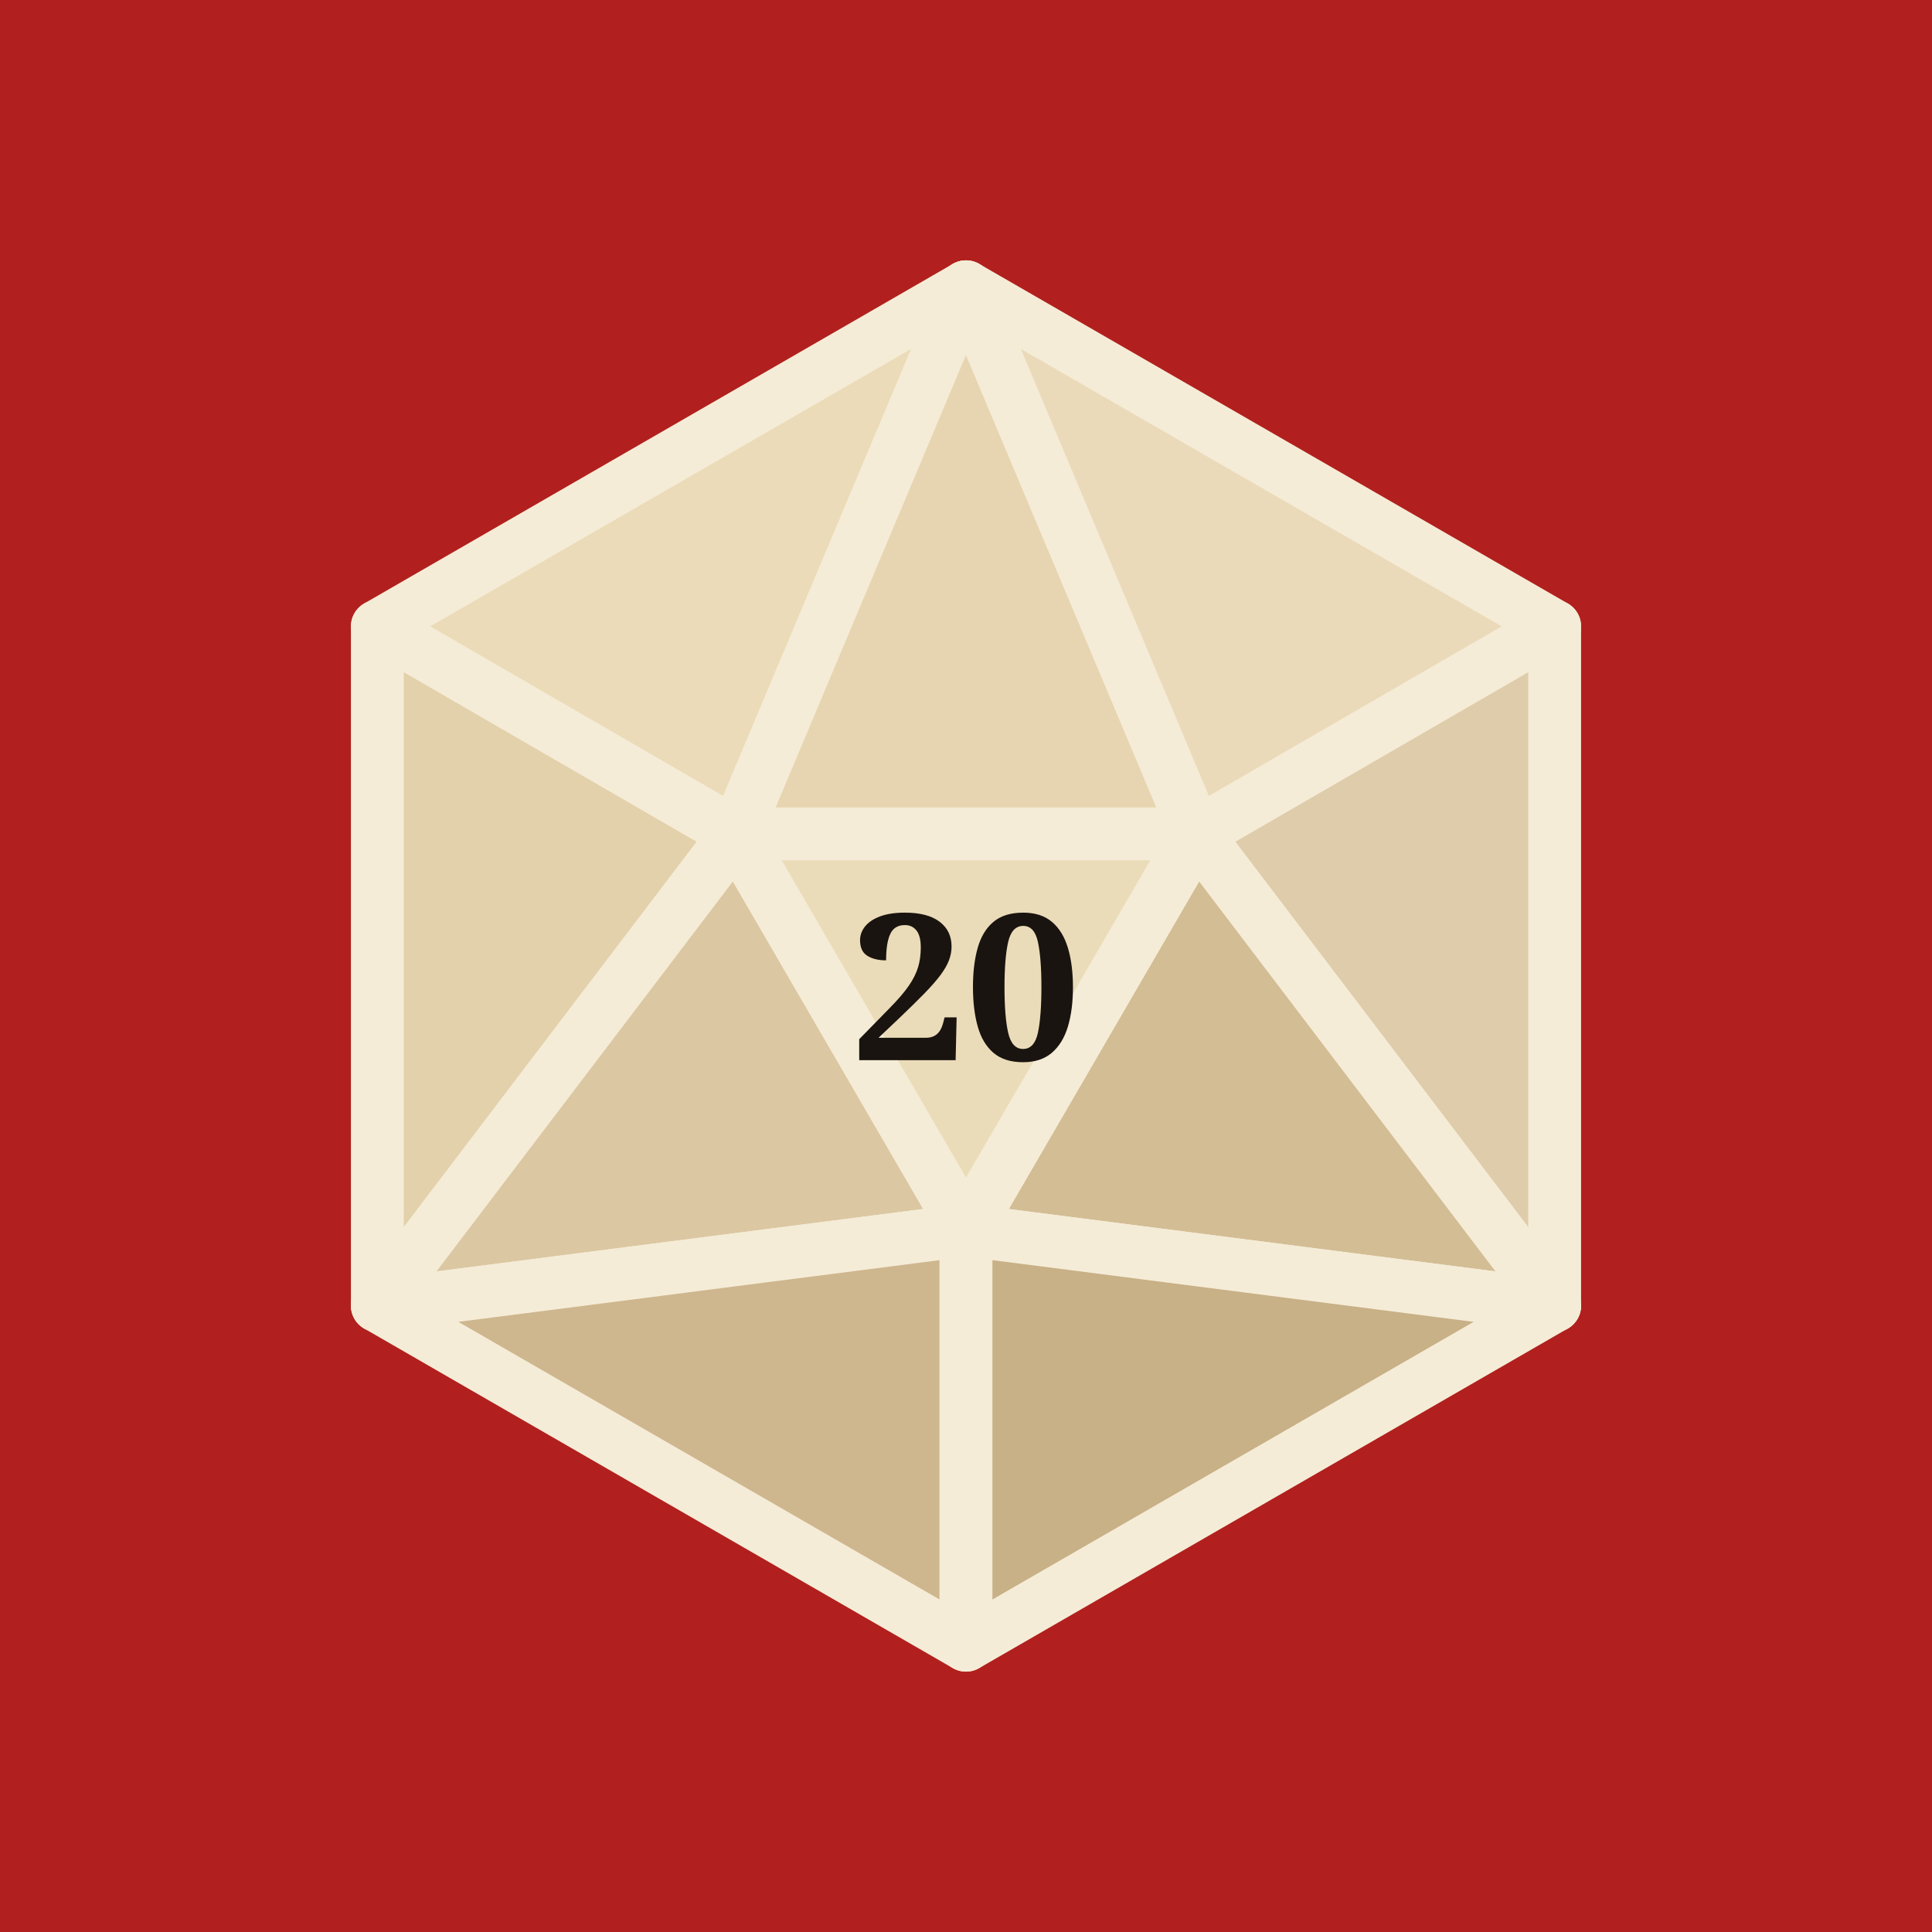
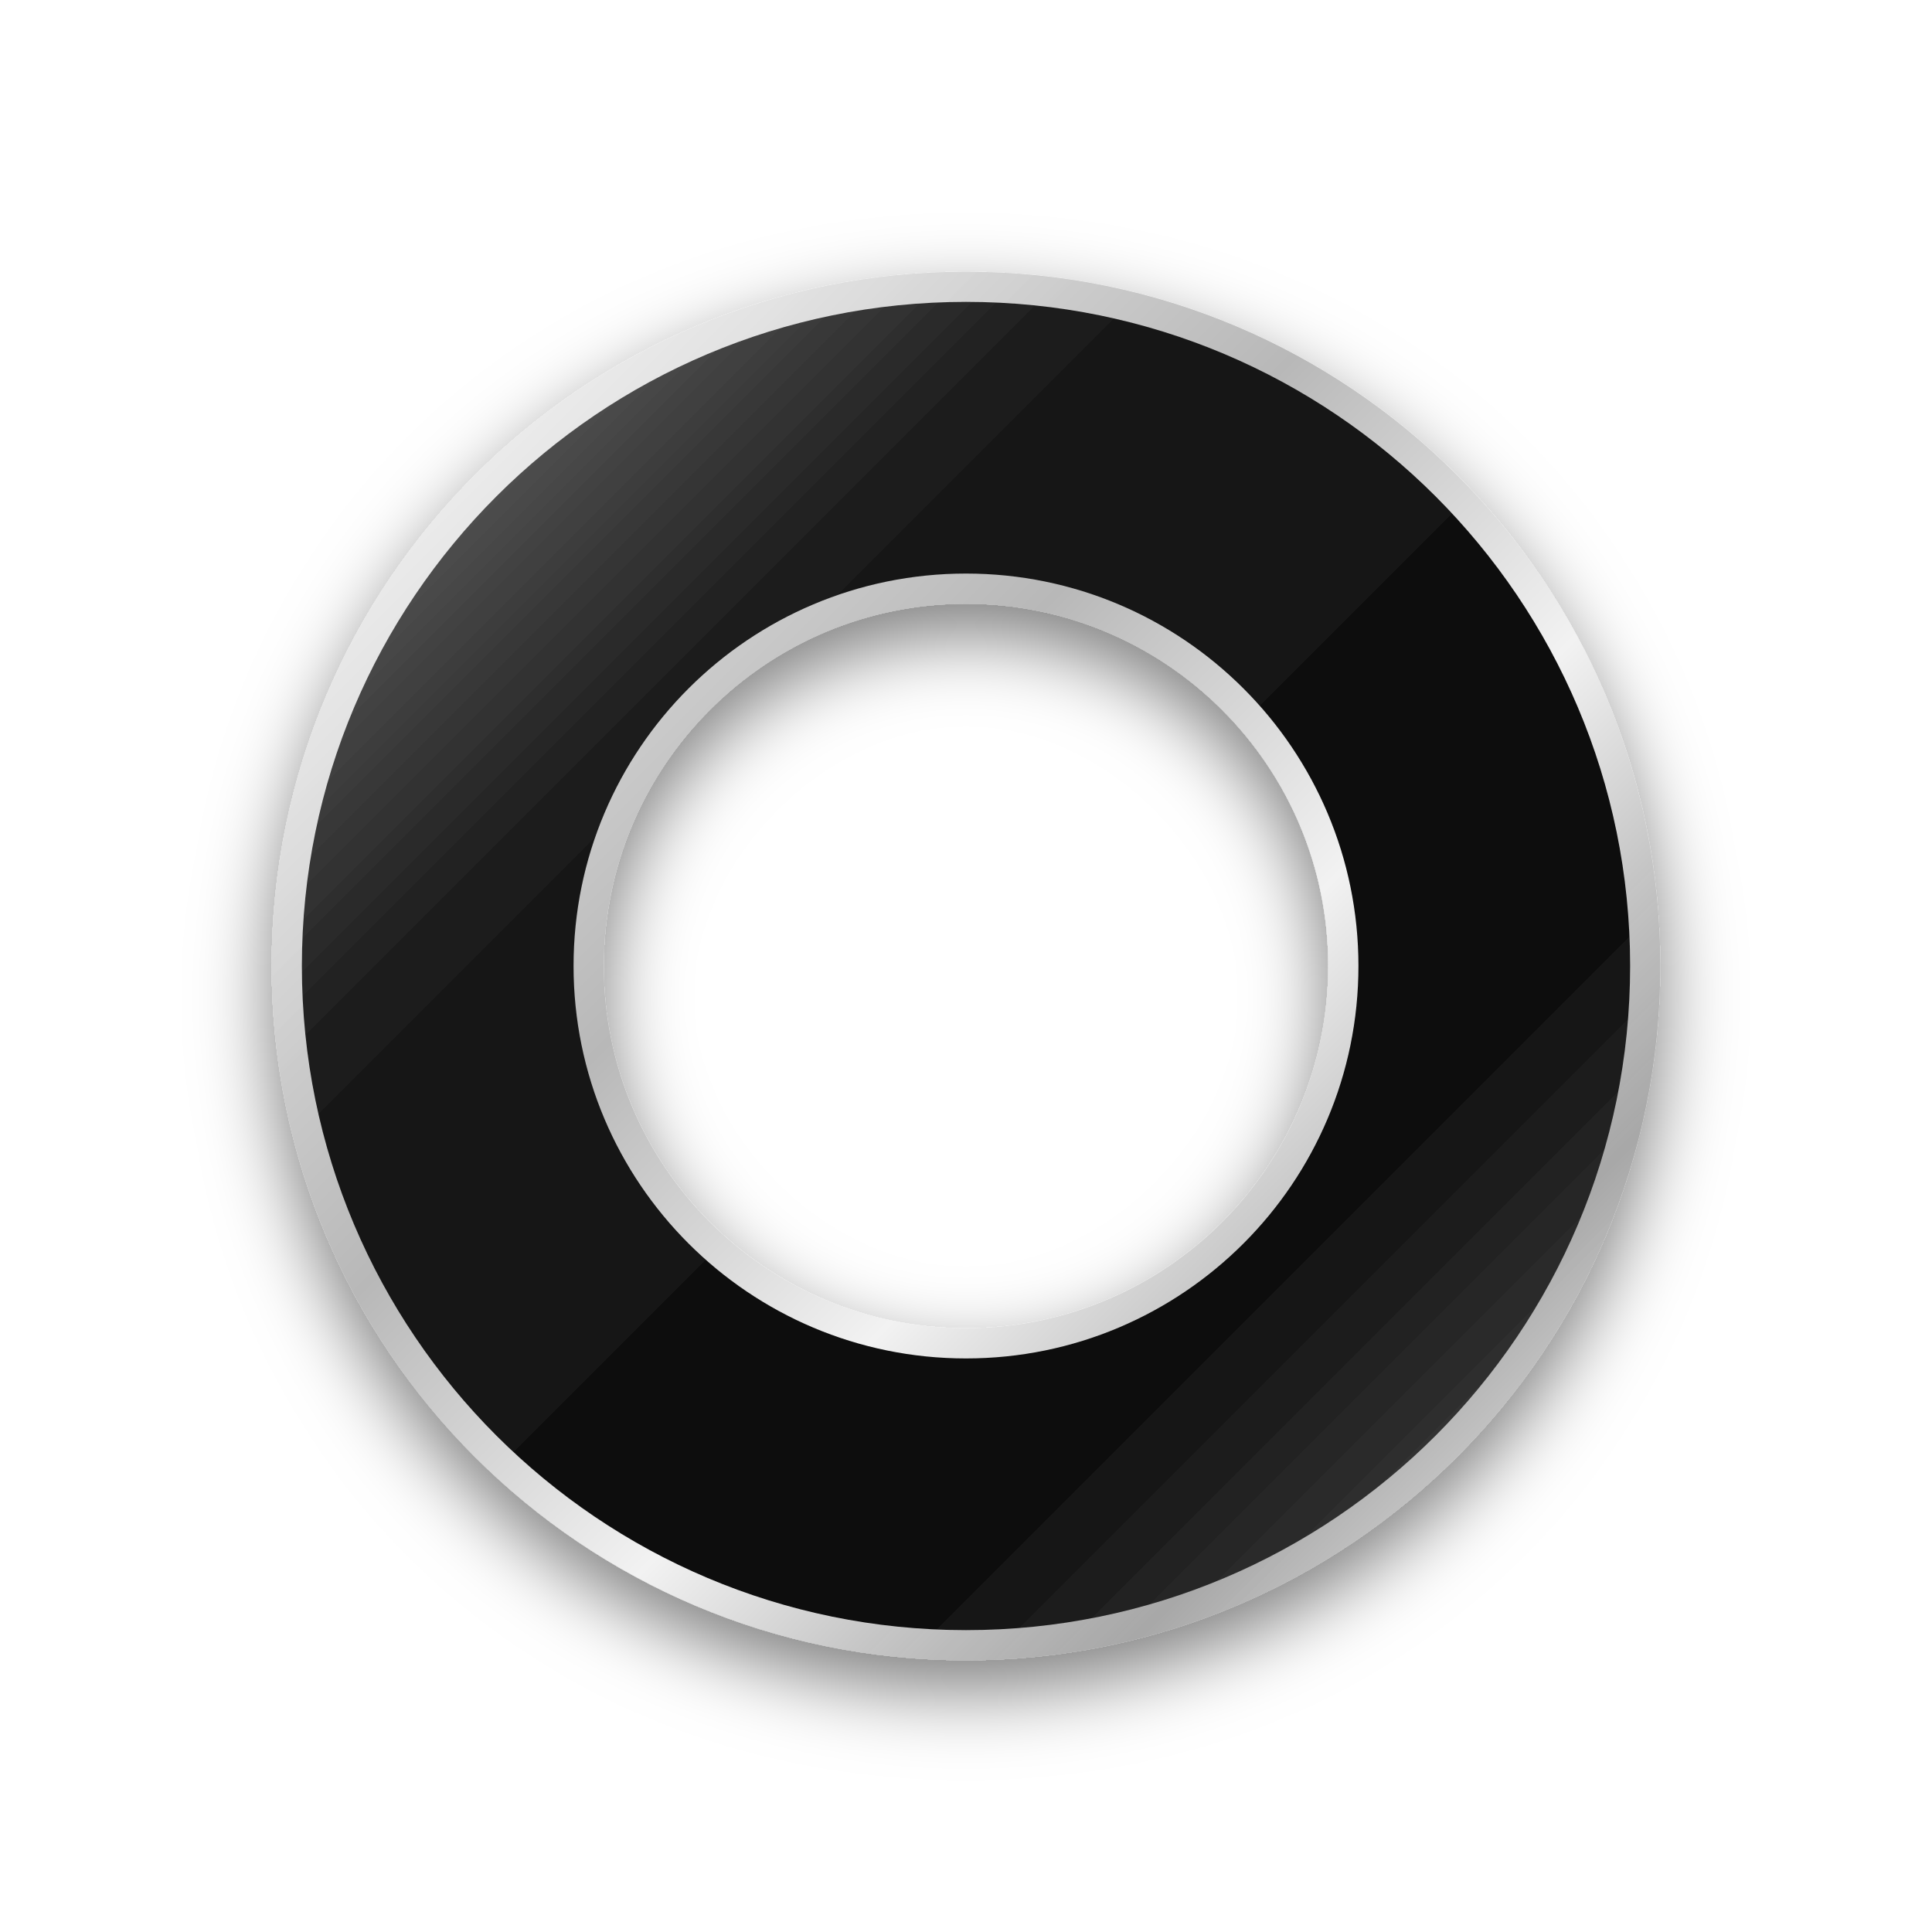
<svg xmlns="http://www.w3.org/2000/svg" width="512" height="512" viewBox="0 0 512 512" fill="none">
-   <rect width="512" height="512" fill="#b1201e" />
-   <g stroke="#f5ecd7" stroke-width="14" stroke-linejoin="round" stroke-linecap="round">
-     <polygon points="100,166 256,76 195,221" fill="#ebdbb8" />
-     <polygon points="256,76 317,221 195,221" fill="#e7d5b2" />
-     <polygon points="256,76 412,166 317,221" fill="#ebdaba" />
-     <polygon points="100,346 100,166 195,221" fill="#e3d1ac" />
-     <polygon points="412,166 412,346 317,221" fill="#dfccaa" />
-     <polygon points="195,221 100,346 256,326" fill="#dbc7a2" />
-     <polygon points="317,221 256,326 412,346" fill="#d3bd95" />
-     <polygon points="100,346 256,436 256,326" fill="#ceb68e" />
-     <polygon points="412,346 256,326 256,436" fill="#c8b087" />
-     <polygon points="195,221 317,221 256,326" fill="#ebdcb9" />
+   <defs>
+     <linearGradient id="silverGrad" x1="0%" y1="0%" x2="100%" y2="100%">
+       <stop offset="0%" stop-color="#ffffff" />
+       <stop offset="20%" stop-color="#dddddd" />
+       <stop offset="40%" stop-color="#b8b8b8" />
+       <stop offset="60%" stop-color="#f2f2f2" />
+       <stop offset="80%" stop-color="#9e9e9e" />
+       <stop offset="100%" stop-color="#ffffff" />
+     </linearGradient>
+     <linearGradient id="blackRingGrad" x1="0%" y1="0%" x2="100%" y2="100%">
+       <stop offset="0%" stop-color="#333333" />
+       <stop offset="30%" stop-color="#1a1a1a" />
+       <stop offset="70%" stop-color="#0a0a0a" />
+       <stop offset="100%" stop-color="#151515" />
+     </linearGradient>
+     <linearGradient id="gleamGrad" x1="0%" y1="0%" x2="100%" y2="100%">
+       <stop offset="0%" stop-color="#ffffff" stop-opacity="0.4" />
+       <stop offset="30%" stop-color="#ffffff" stop-opacity="0" />
+       <stop offset="70%" stop-color="#ffffff" stop-opacity="0" />
+       <stop offset="100%" stop-color="#ffffff" stop-opacity="0.3" />
+     </linearGradient>
+     <filter id="dropShadow" x="-10%" y="-10%" width="125%" height="125%">
+       <feDropShadow dx="0" dy="8" stdDeviation="10" flood-color="#000000" flood-opacity="0.5" />
+     </filter>
+   </defs>
+   <g filter="url(#dropShadow)">
+     <path fill="url(#silverGrad)" fill-rule="evenodd" clip-rule="evenodd" d="M 256,72 A 184,184 0 1,0 256,440 A 184,184 0 1,0 256,72 Z M 256,160 A 96,96 0 1,1 256,352 A 96,96 0 1,1 256,160 Z" />
+     <path fill="url(#blackRingGrad)" fill-rule="evenodd" clip-rule="evenodd" d="M 256,80 A 176,176 0 1,0 256,432 A 176,176 0 1,0 256,80 Z M 256,152 A 104,104 0 1,1 256,360 A 104,104 0 1,1 256,152 Z" />
+     <path fill="url(#gleamGrad)" fill-rule="evenodd" clip-rule="evenodd" d="M 256,72 A 184,184 0 1,0 256,440 A 184,184 0 1,0 256,72 Z M 256,160 A 96,96 0 1,1 256,352 A 96,96 0 1,1 256,160 Z" />
  </g>
-   <text x="256" y="260" font-family="Cinzel, Georgia, serif" font-size="54" font-weight="700" fill="#1a1410" text-anchor="middle" dominant-baseline="central">20</text>
</svg>
